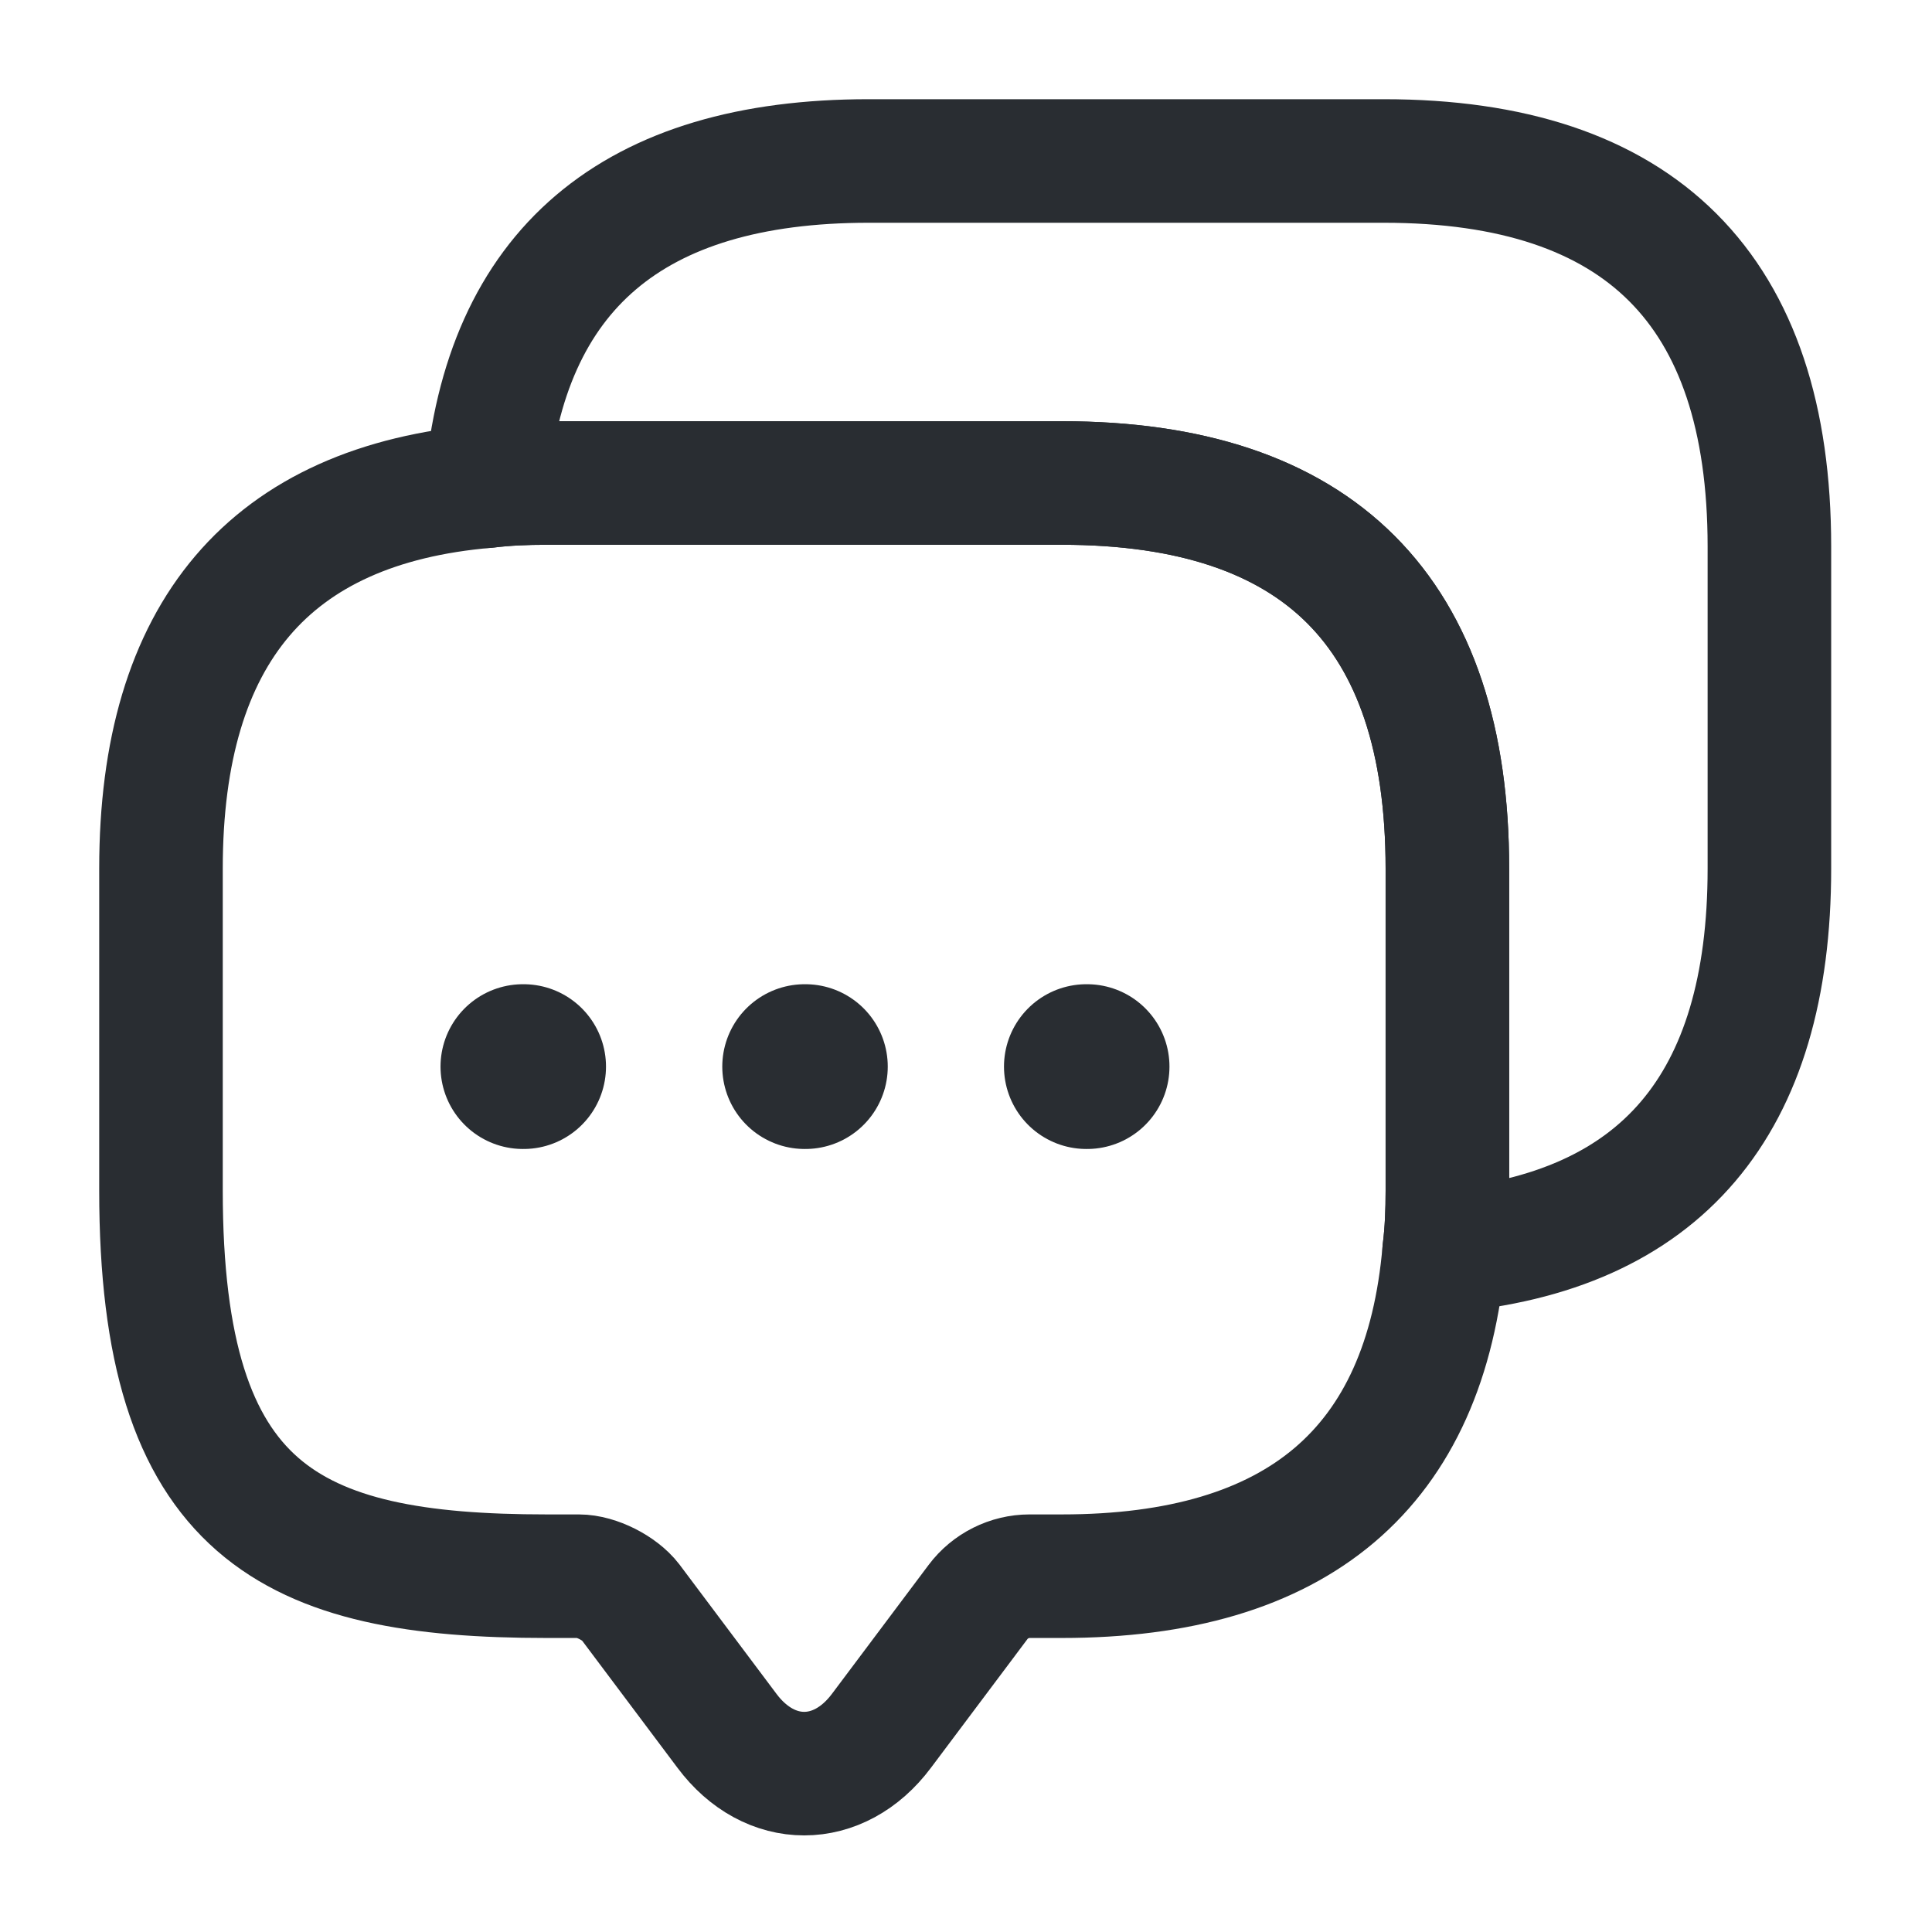
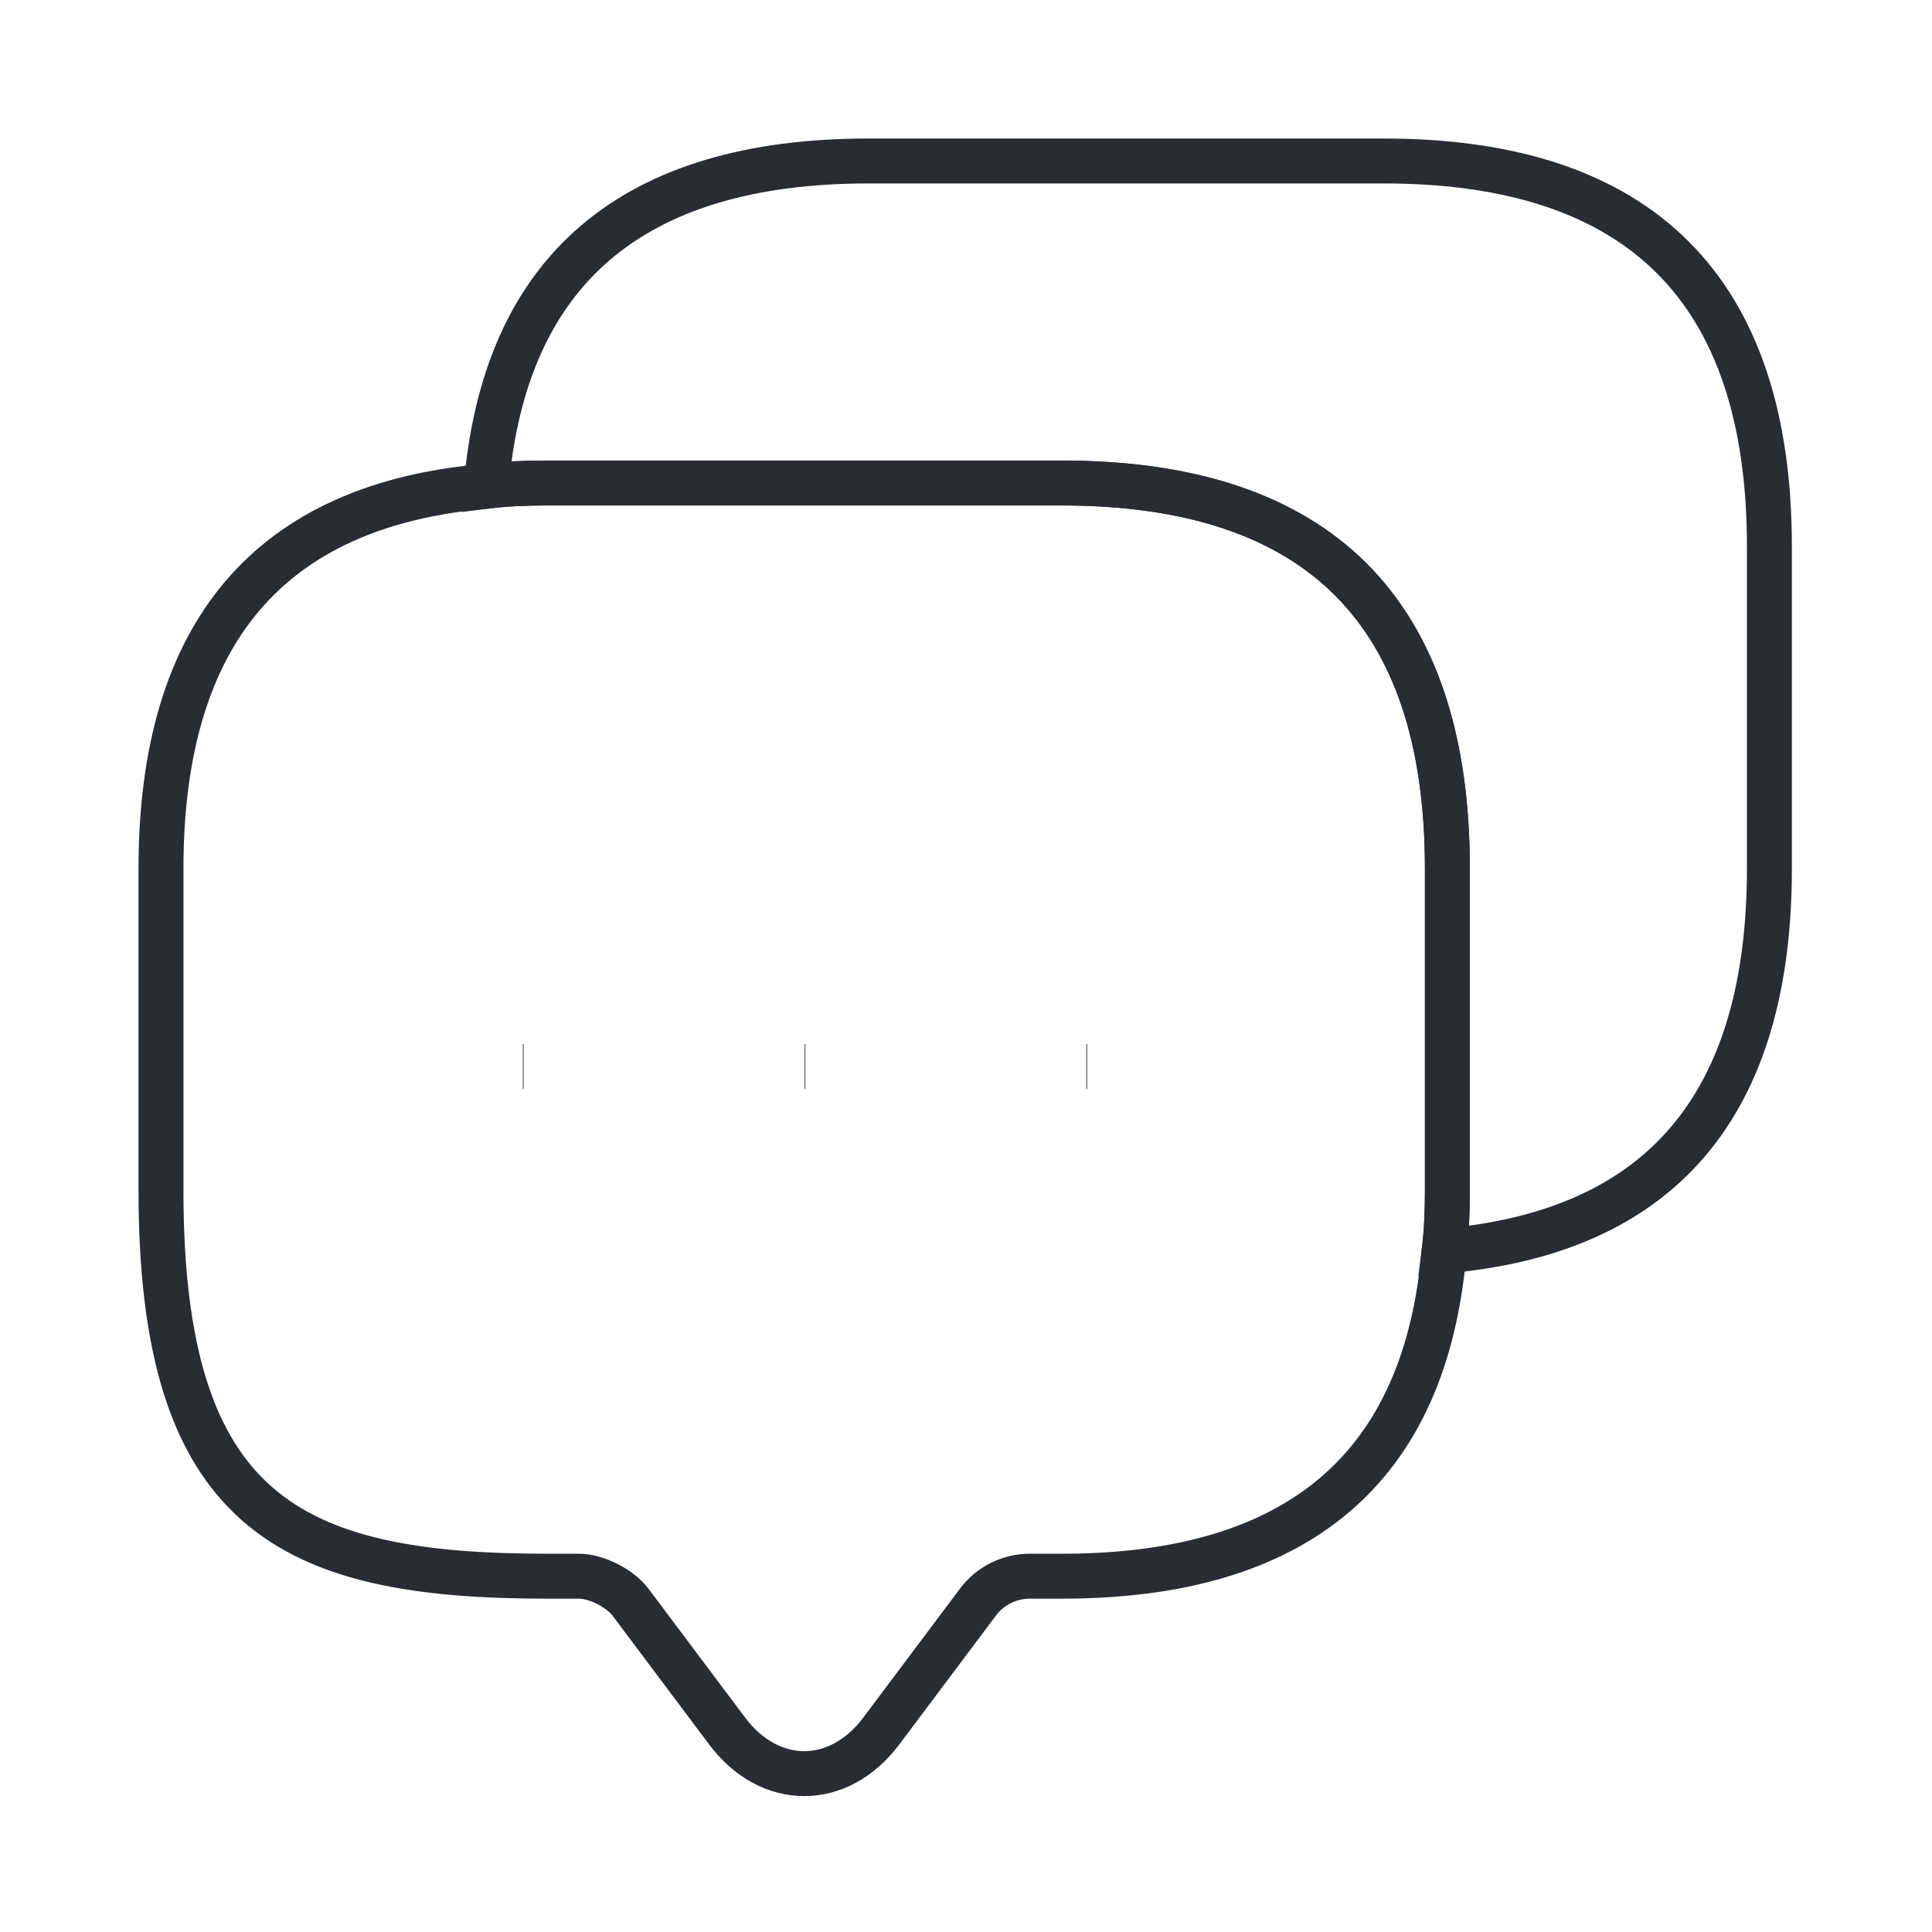
<svg xmlns="http://www.w3.org/2000/svg" width="43" height="43" viewBox="0 0 43 43" fill="none">
-   <path d="M32.214 19.332V26.499C32.214 26.965 32.196 27.413 32.142 27.843C31.73 32.68 28.882 35.081 23.632 35.081H22.915C22.467 35.081 22.037 35.296 21.769 35.654L19.619 38.521C18.669 39.793 17.128 39.793 16.179 38.521L14.029 35.654C13.796 35.35 13.276 35.081 12.882 35.081H12.165C6.45 35.081 3.583 33.665 3.583 26.499V19.332C3.583 14.082 6.002 11.234 10.822 10.822C11.252 10.768 11.7 10.75 12.165 10.75H23.632C29.347 10.75 32.214 13.617 32.214 19.332Z" stroke="#292D32" stroke-width="2.75" stroke-miterlimit="10" stroke-linecap="round" stroke-linejoin="round" />
-   <path d="M39.381 12.165V19.332C39.381 24.6 36.962 27.43 32.142 27.843C32.196 27.413 32.214 26.965 32.214 26.499V19.332C32.214 13.617 29.348 10.75 23.632 10.75H12.165C11.7 10.75 11.252 10.768 10.822 10.822C11.234 6.002 14.082 3.583 19.332 3.583H30.799C36.514 3.583 39.381 6.45 39.381 12.165Z" stroke="#292D32" stroke-width="2.75" stroke-miterlimit="10" stroke-linecap="round" stroke-linejoin="round" />
-   <path d="M24.179 23.739H24.195" stroke="#292D32" stroke-width="3.667" stroke-linecap="round" stroke-linejoin="round" />
-   <path d="M17.909 23.739H17.925" stroke="#292D32" stroke-width="3.667" stroke-linecap="round" stroke-linejoin="round" />
-   <path d="M11.638 23.739H11.654" stroke="#292D32" stroke-width="3.667" stroke-linecap="round" stroke-linejoin="round" />
+   <path d="M32.214 19.332V26.499C32.214 26.965 32.196 27.413 32.142 27.843C31.73 32.68 28.882 35.081 23.632 35.081H22.915C22.467 35.081 22.037 35.296 21.769 35.654L19.619 38.521C18.669 39.793 17.128 39.793 16.179 38.521L14.029 35.654C13.796 35.35 13.276 35.081 12.882 35.081H12.165C6.45 35.081 3.583 33.665 3.583 26.499V19.332C3.583 14.082 6.002 11.234 10.822 10.822C11.252 10.768 11.7 10.75 12.165 10.75H23.632C29.347 10.75 32.214 13.617 32.214 19.332Z" stroke="#292D32" strokeWidth="2.75" strokeMiterlimit="10" strokeLinecap="round" strokeLinejoin="round" />
+   <path d="M39.381 12.165V19.332C39.381 24.6 36.962 27.43 32.142 27.843C32.196 27.413 32.214 26.965 32.214 26.499V19.332C32.214 13.617 29.348 10.75 23.632 10.75H12.165C11.7 10.75 11.252 10.768 10.822 10.822C11.234 6.002 14.082 3.583 19.332 3.583H30.799C36.514 3.583 39.381 6.45 39.381 12.165Z" stroke="#292D32" strokeWidth="2.75" strokeMiterlimit="10" strokeLinecap="round" strokeLinejoin="round" />
+   <path d="M24.179 23.739H24.195" stroke="#292D32" strokeWidth="3.667" strokeLinecap="round" strokeLinejoin="round" />
+   <path d="M17.909 23.739H17.925" stroke="#292D32" strokeWidth="3.667" strokeLinecap="round" strokeLinejoin="round" />
+   <path d="M11.638 23.739H11.654" stroke="#292D32" strokeWidth="3.667" strokeLinecap="round" strokeLinejoin="round" />
</svg>
